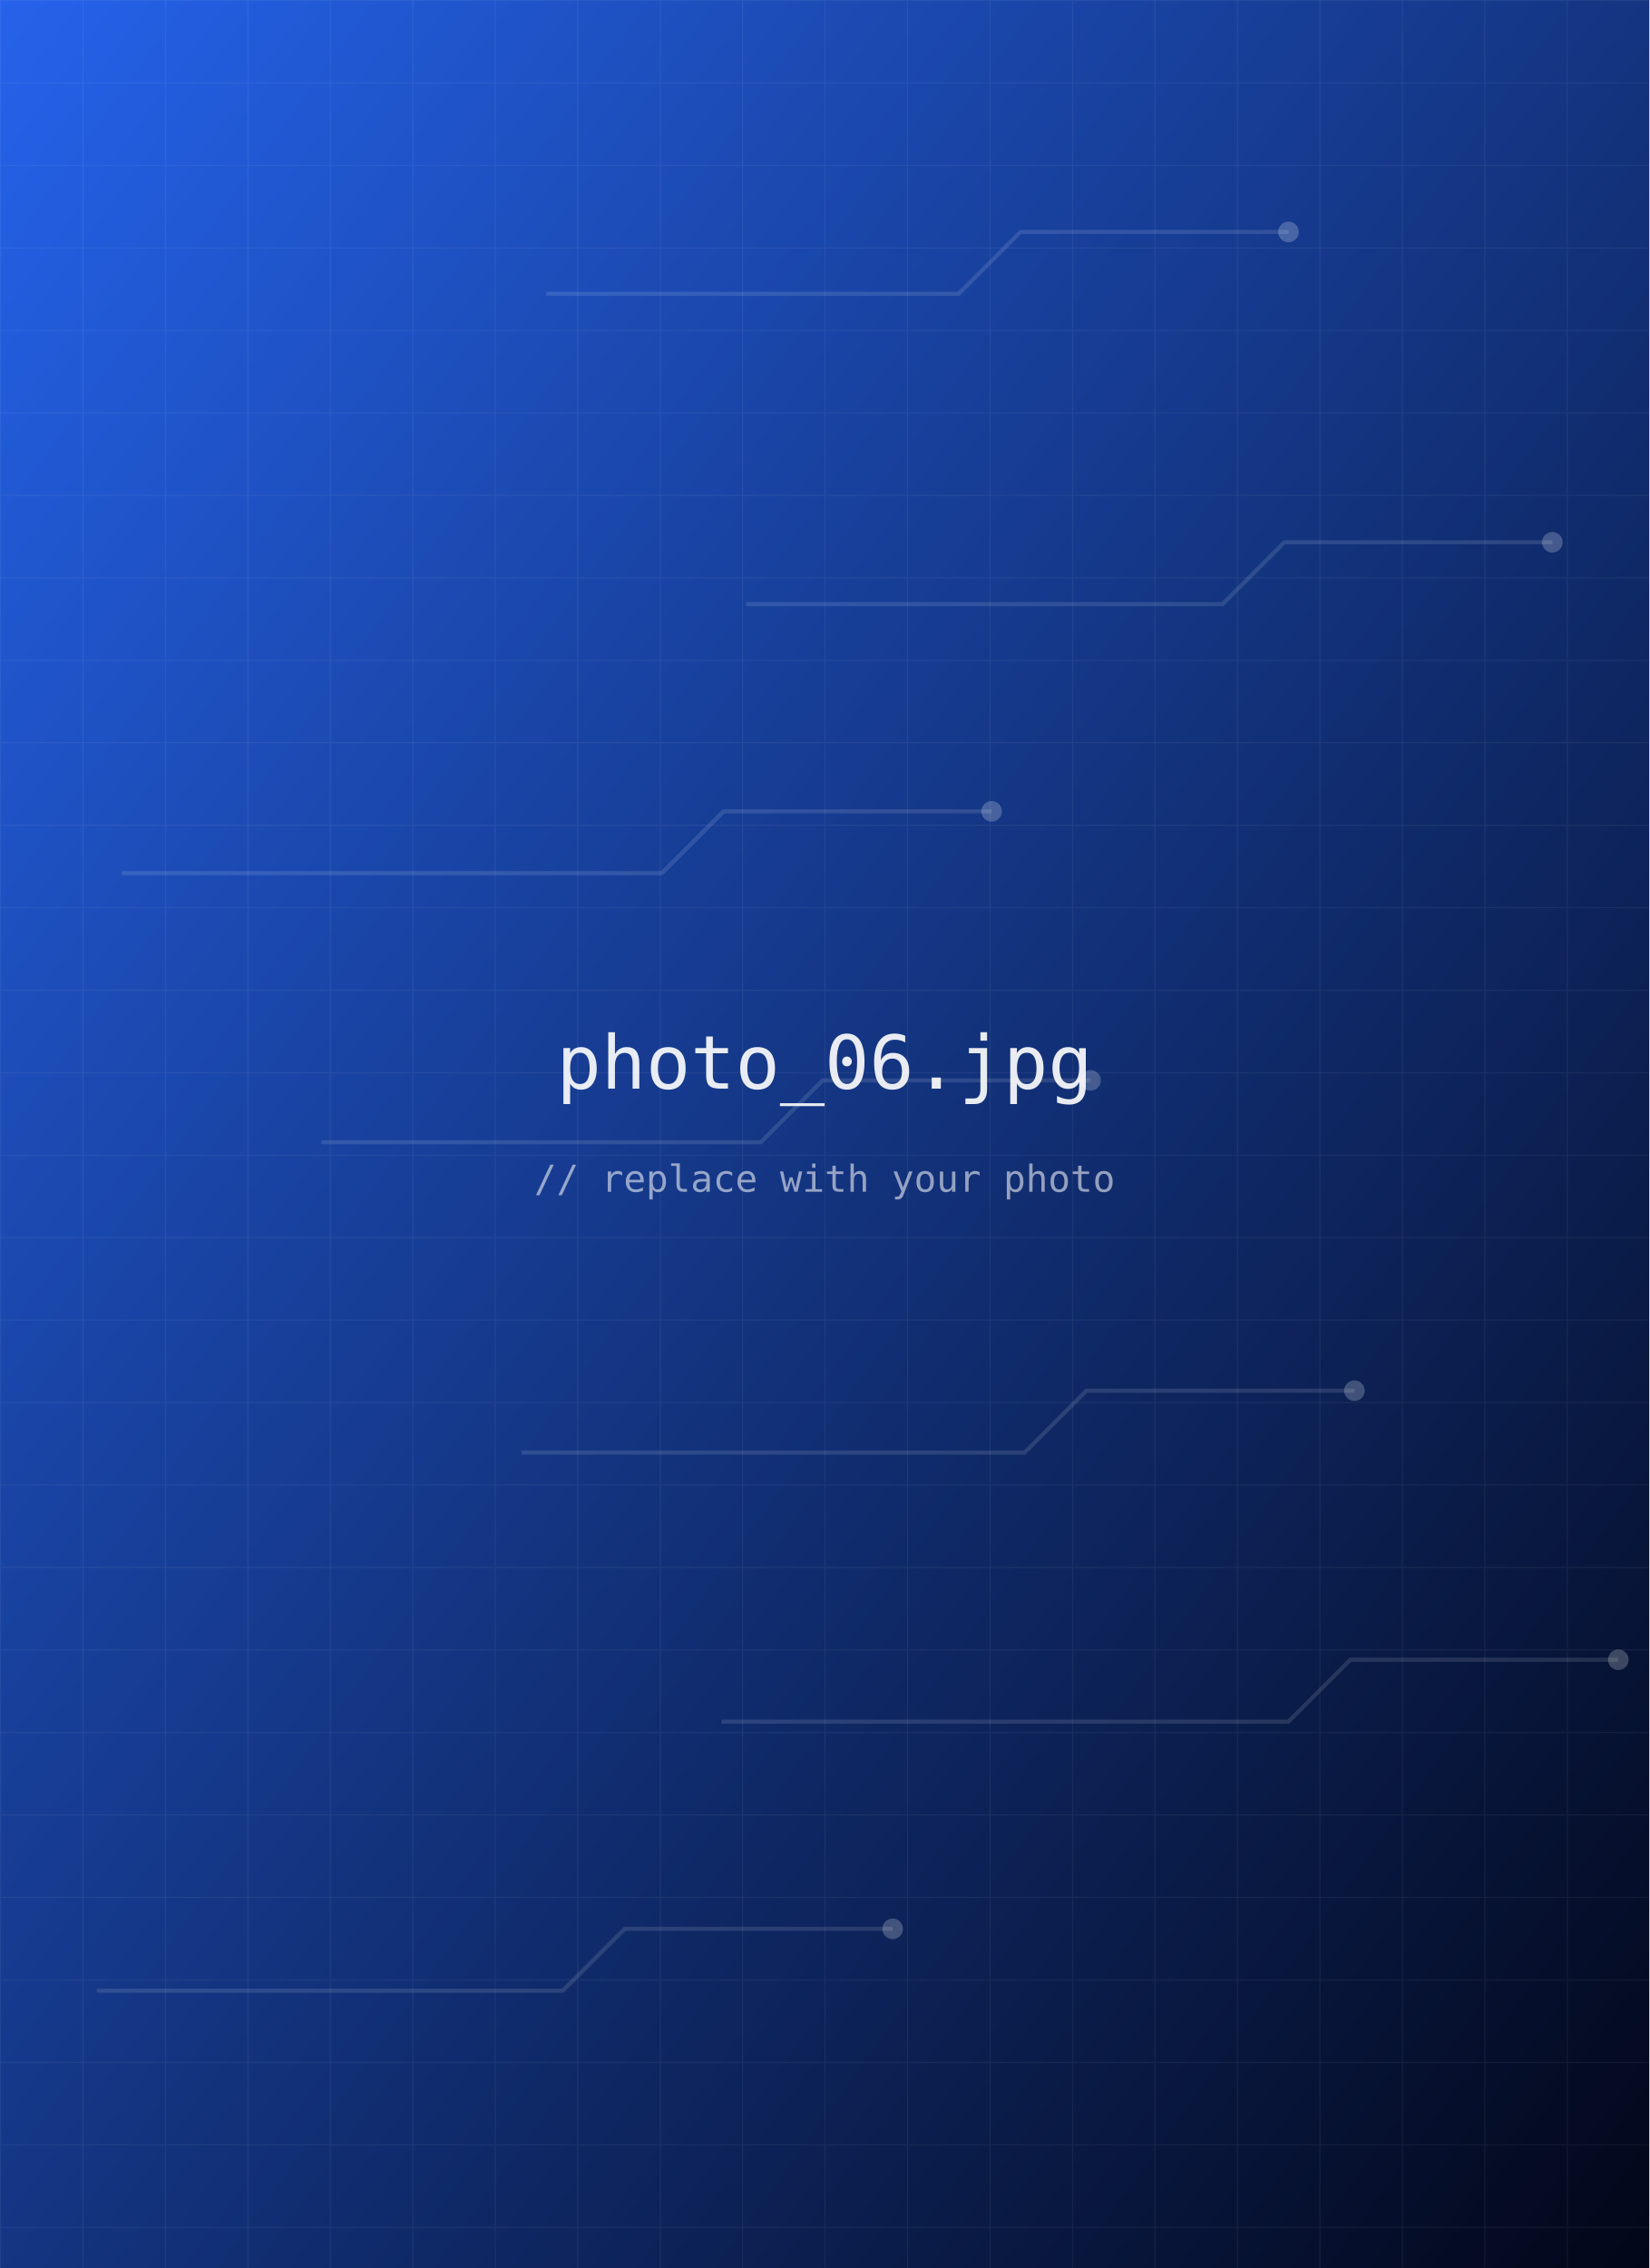
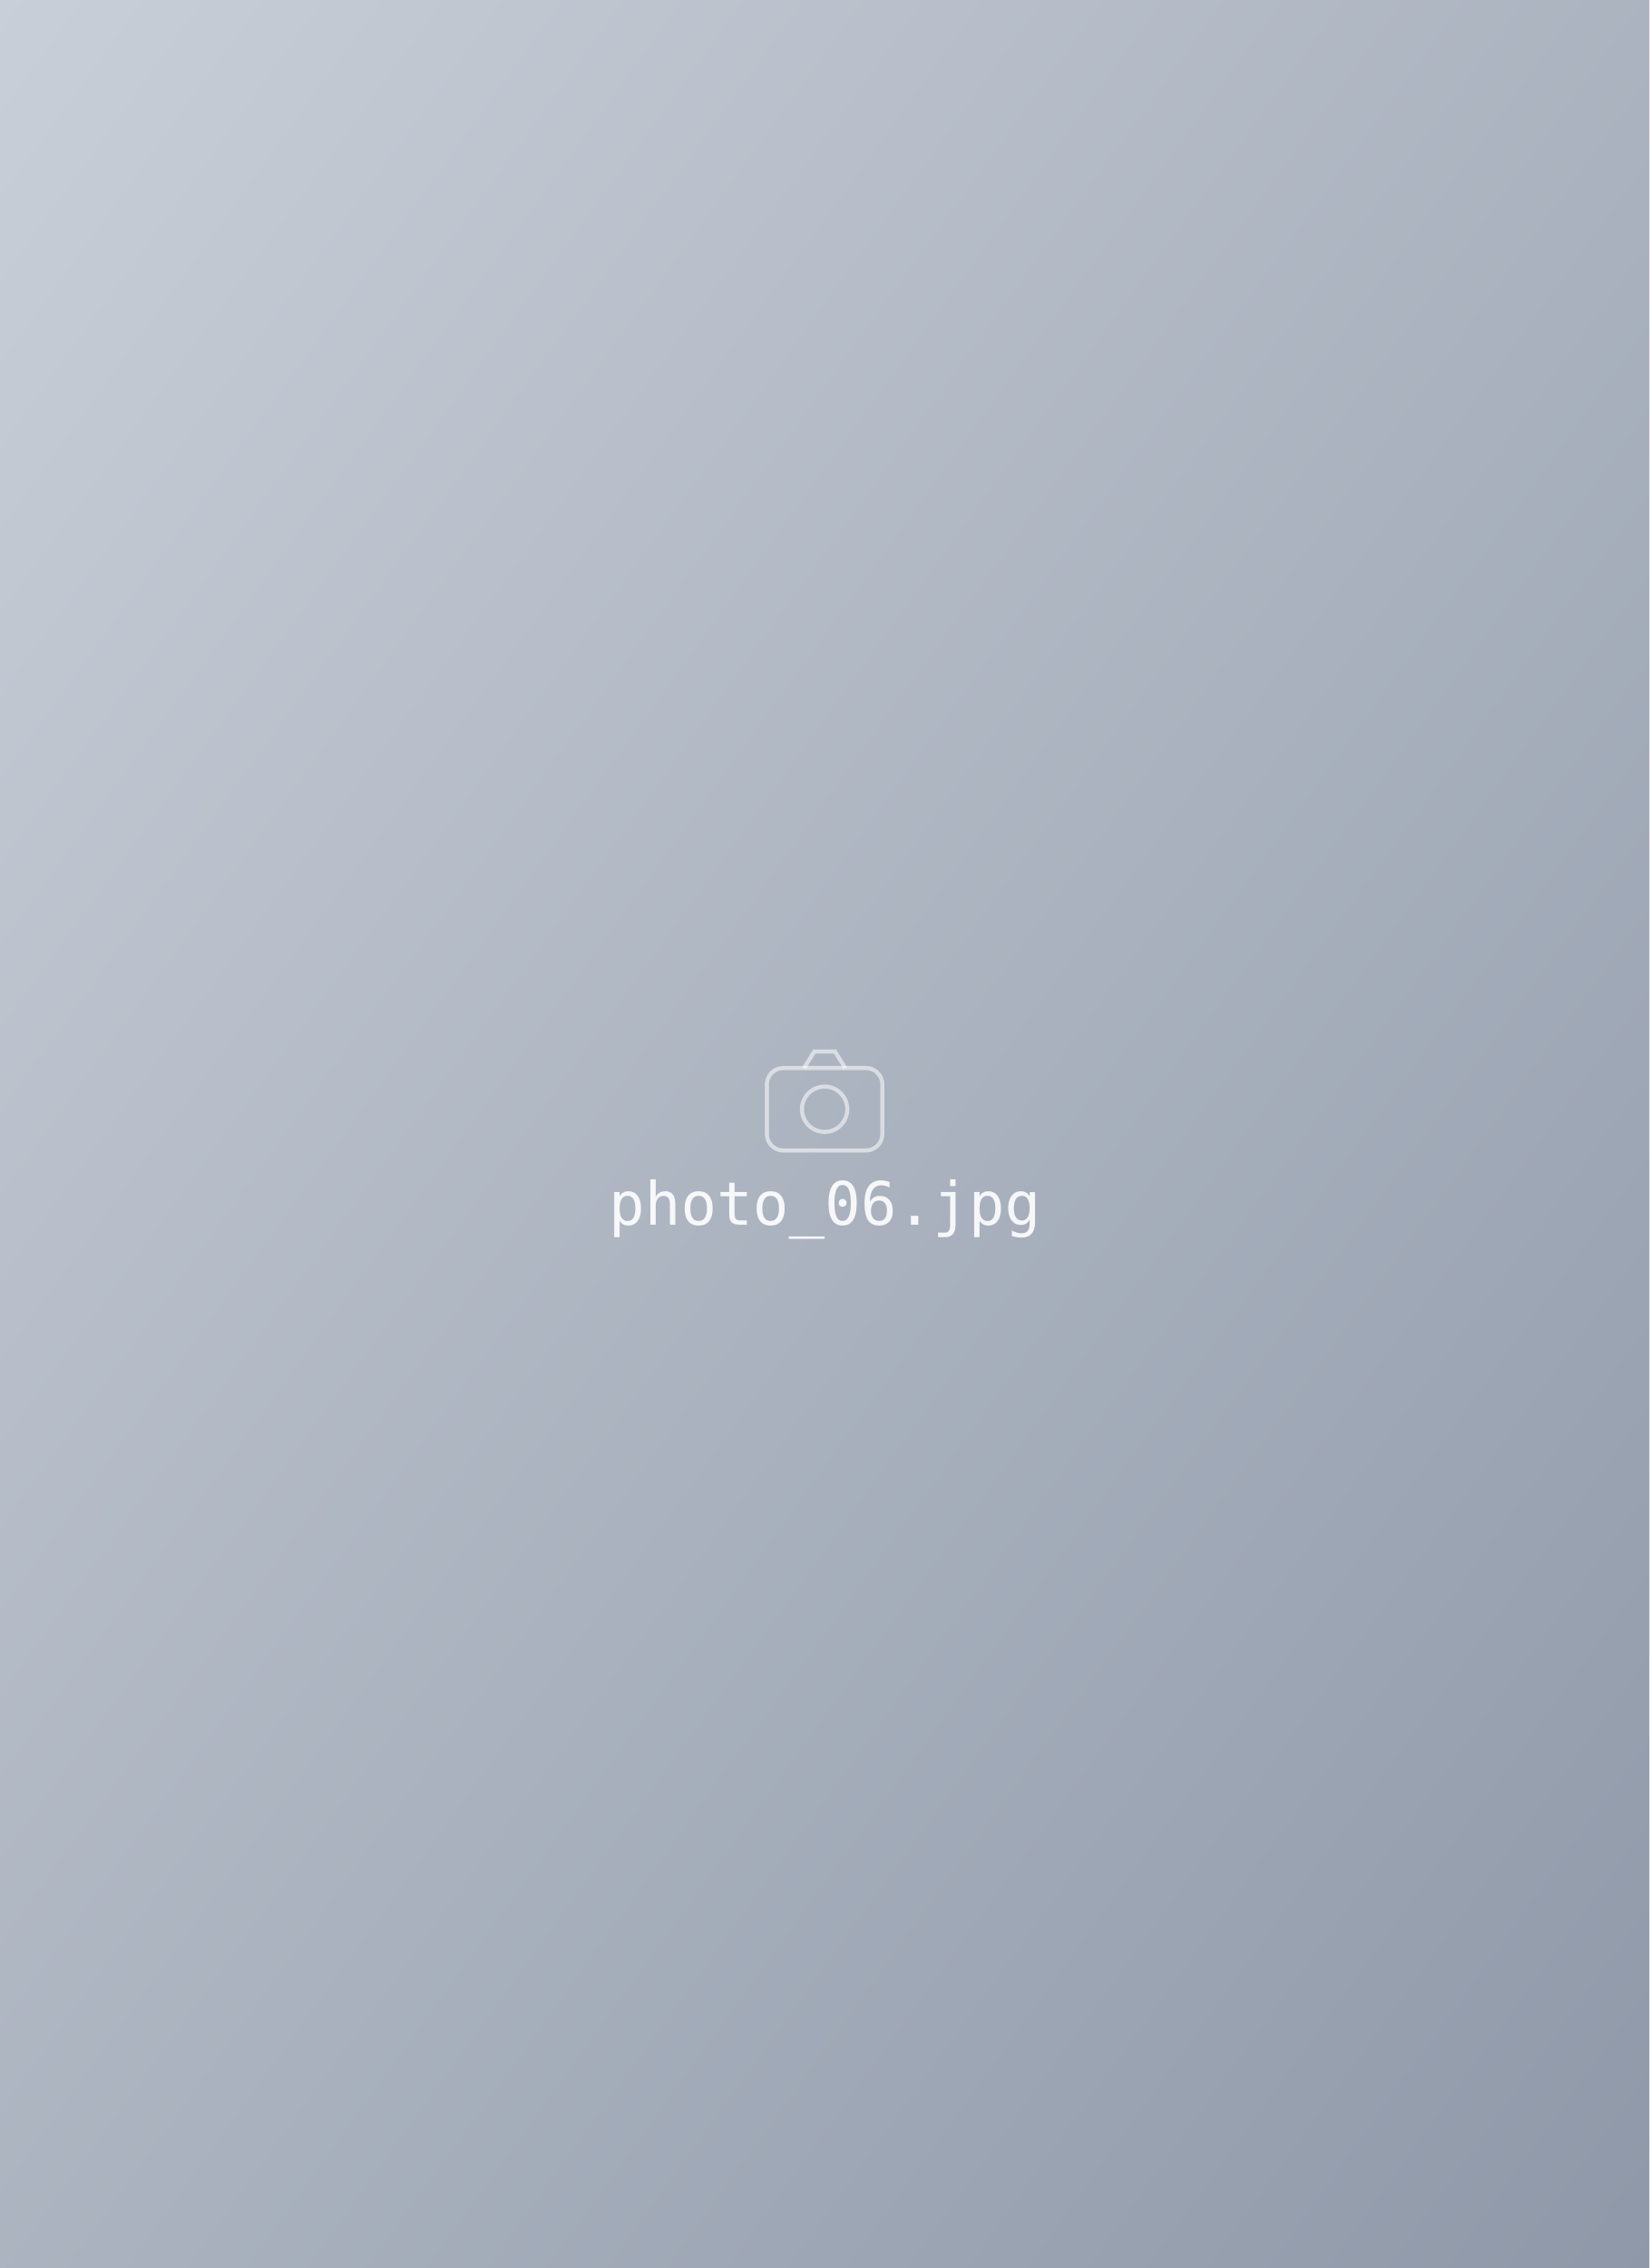
<svg xmlns="http://www.w3.org/2000/svg" width="800" height="1100" viewBox="0 0 800 1100">
  <defs>
    <linearGradient id="g" x1="0" y1="0" x2="1" y2="1">
-       <stop offset="0" stop-color="#2563eb" />
-       <stop offset="1" stop-color="#020617" />
+       <stop offset="0" stop-color="#c9cfd8" />
+       <stop offset="1" stop-color="#8e98a8" />
    </linearGradient>
-     <pattern id="p" width="40" height="40" patternUnits="userSpaceOnUse">
-       <path d="M40 0H0V40" fill="none" stroke="#fff" stroke-opacity=".06" />
-     </pattern>
  </defs>
  <rect width="100%" height="100%" fill="url(#g)" />
-   <rect width="100%" height="100%" fill="url(#p)" />
-   <path d="M265 142.5H465l30 -30H625" fill="none" stroke="#fff" stroke-opacity=".12" stroke-width="2" />
-   <circle cx="625" cy="112.5" r="5" fill="#fff" fill-opacity=".22" />
-   <path d="M362 293H593l30 -30H753" fill="none" stroke="#fff" stroke-opacity=".12" stroke-width="2" />
-   <circle cx="753" cy="263" r="5" fill="#fff" fill-opacity=".22" />
-   <path d="M59 423.5H321l30 -30H481" fill="none" stroke="#fff" stroke-opacity=".12" stroke-width="2" />
-   <circle cx="481" cy="393.5" r="5" fill="#fff" fill-opacity=".22" />
-   <path d="M156 554H369l30 -30H529" fill="none" stroke="#fff" stroke-opacity=".12" stroke-width="2" />
-   <circle cx="529" cy="524" r="5" fill="#fff" fill-opacity=".22" />
-   <path d="M253 704.5H497l30 -30H657" fill="none" stroke="#fff" stroke-opacity=".12" stroke-width="2" />
-   <circle cx="657" cy="674.5" r="5" fill="#fff" fill-opacity=".22" />
-   <path d="M350 835H625l30 -30H785" fill="none" stroke="#fff" stroke-opacity=".12" stroke-width="2" />
-   <circle cx="785" cy="805" r="5" fill="#fff" fill-opacity=".22" />
-   <path d="M47 965.5H273l30 -30H433" fill="none" stroke="#fff" stroke-opacity=".12" stroke-width="2" />
-   <circle cx="433" cy="935.5" r="5" fill="#fff" fill-opacity=".22" />
-   <text x="50%" y="48%" text-anchor="middle" font-family="ui-monospace,Menlo,monospace" font-size="36" fill="#fff" fill-opacity=".9">photo_06.jpg</text>
-   <text x="50%" y="578" text-anchor="middle" font-family="ui-monospace,Menlo,monospace" font-size="18" fill="#fff" fill-opacity=".55">// replace with your photo</text>
+   <g fill="none" stroke="#fff" stroke-opacity=".55" stroke-width="2" transform="translate(372 510)">
+     <rect x="0" y="8" width="56" height="40" rx="8" />
+     <circle cx="28" cy="28" r="11" />
+     <path d="M18 8l5-8h10l5 8" />
+   </g>
+   <text x="50%" y="594" text-anchor="middle" font-family="ui-monospace,Menlo,monospace" font-size="29" fill="#fff" fill-opacity=".9">photo_06.jpg</text>
</svg>
